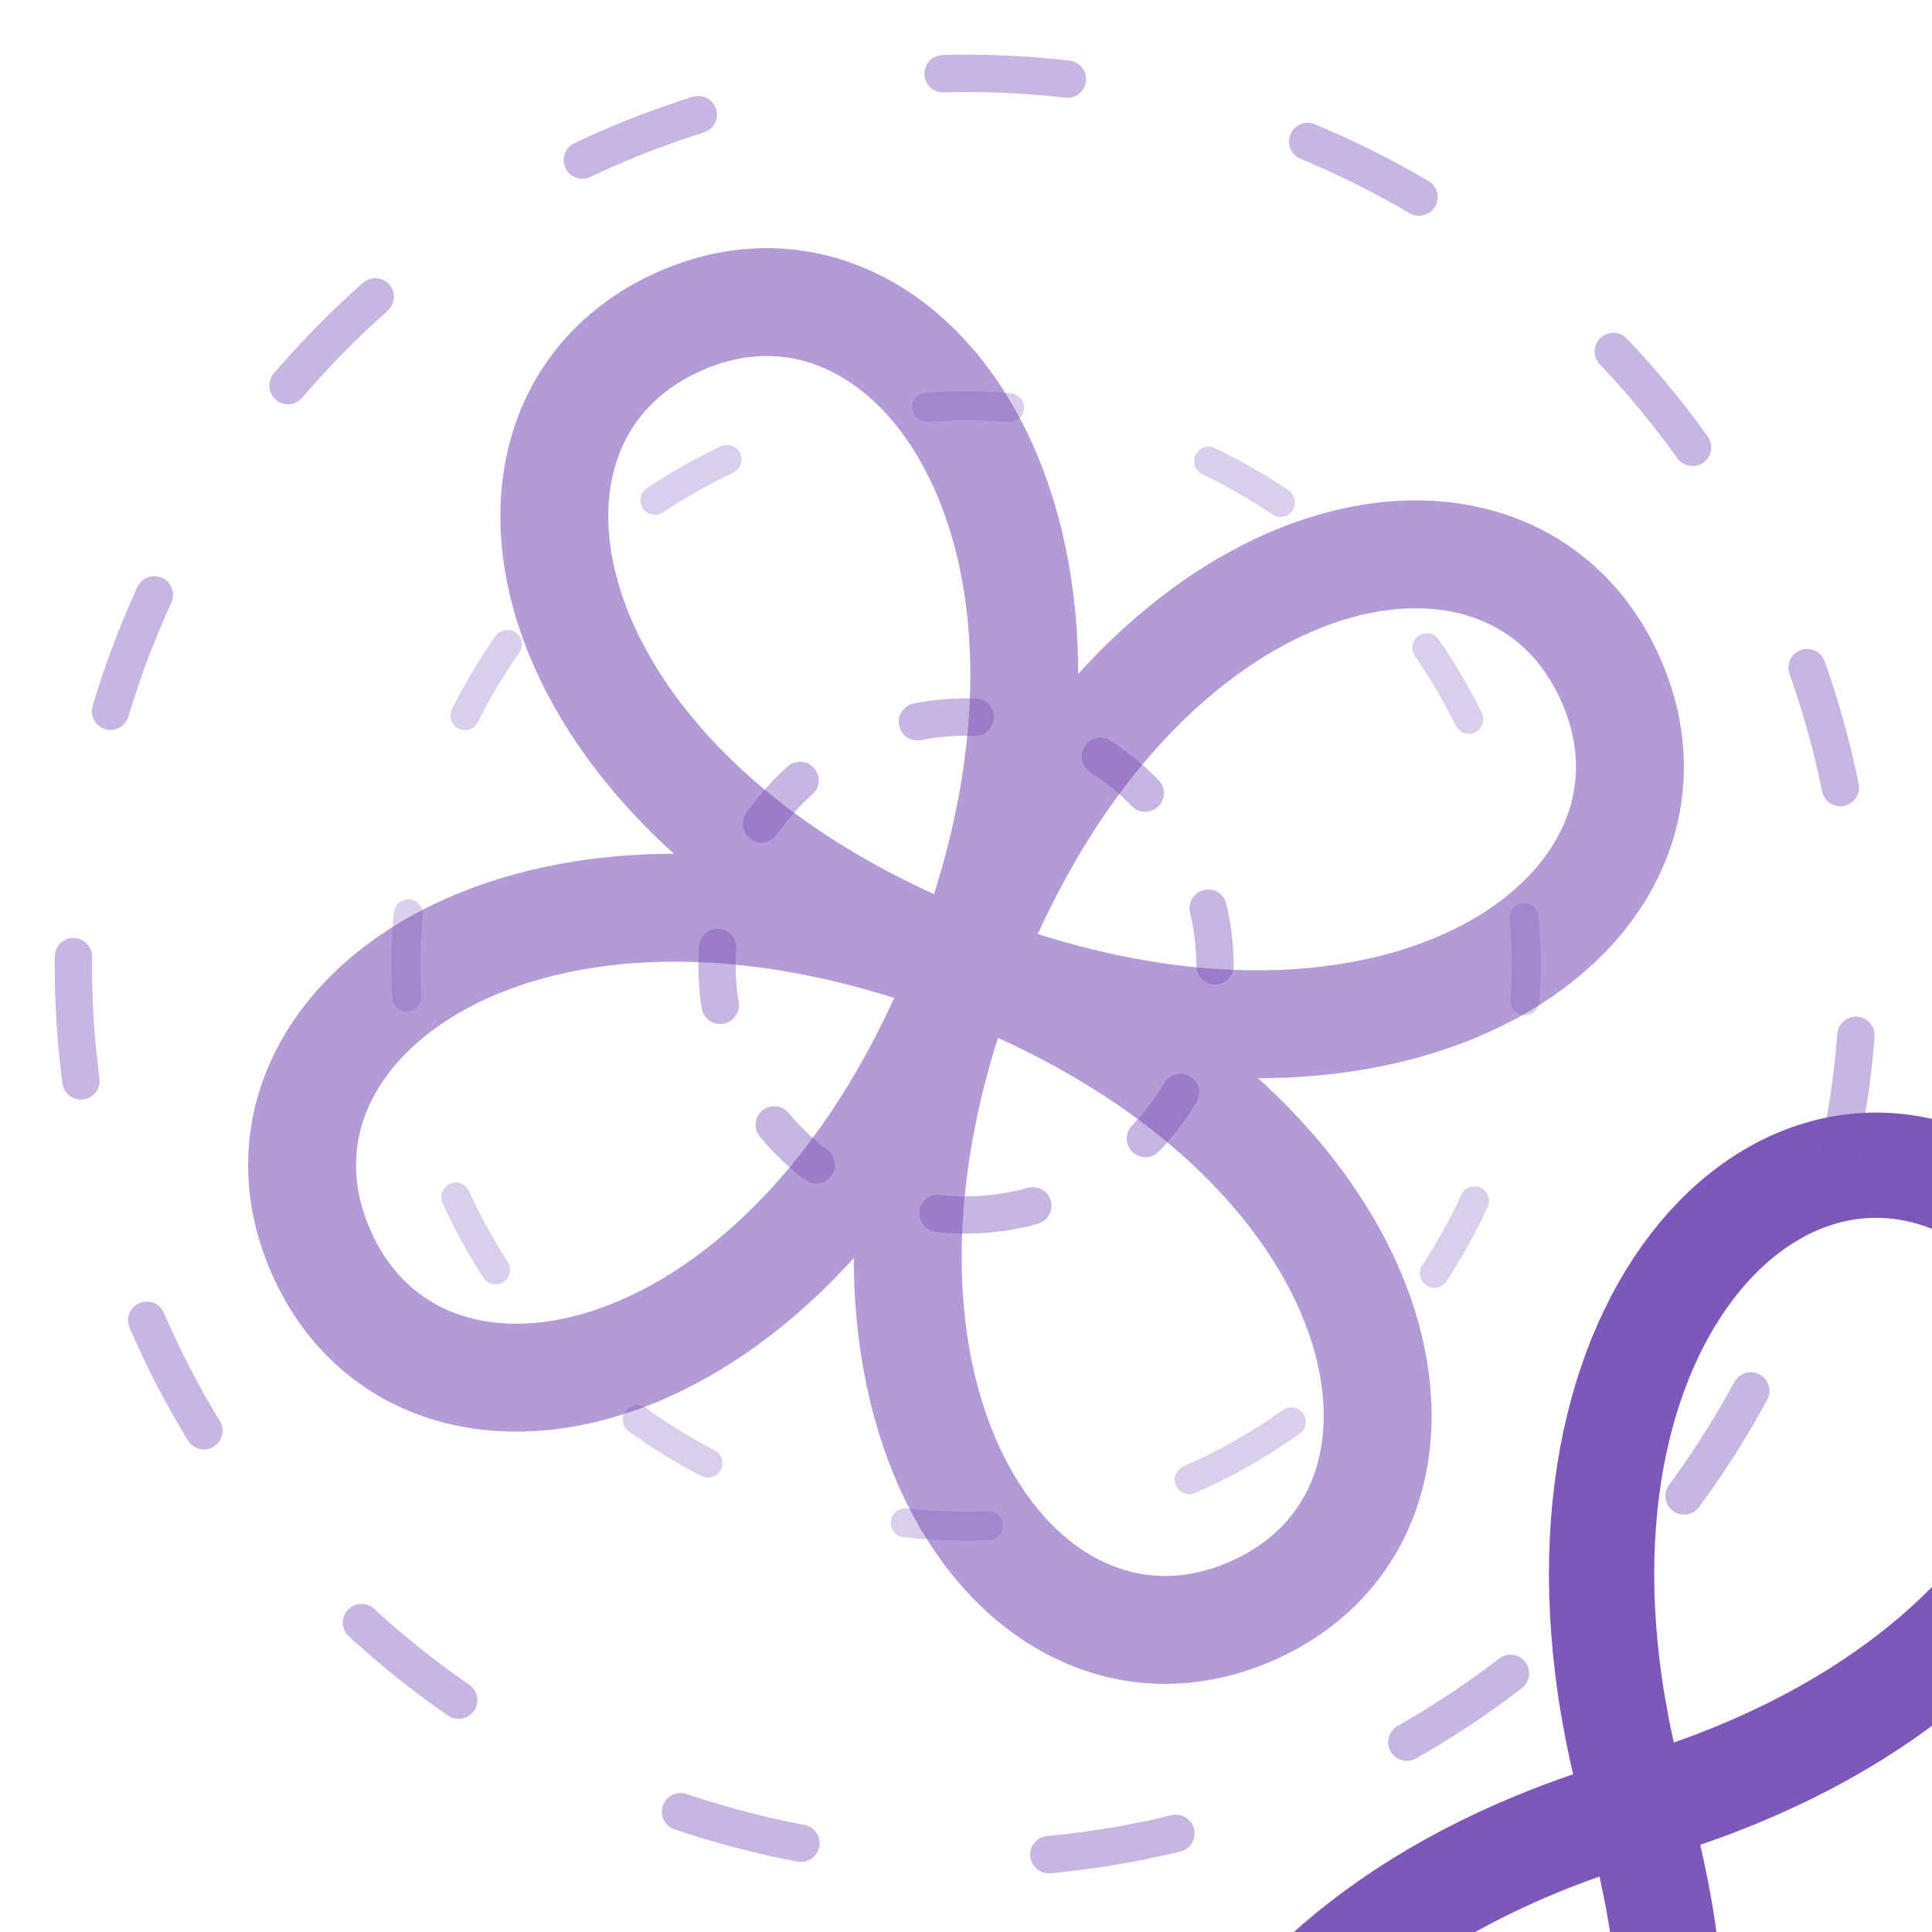
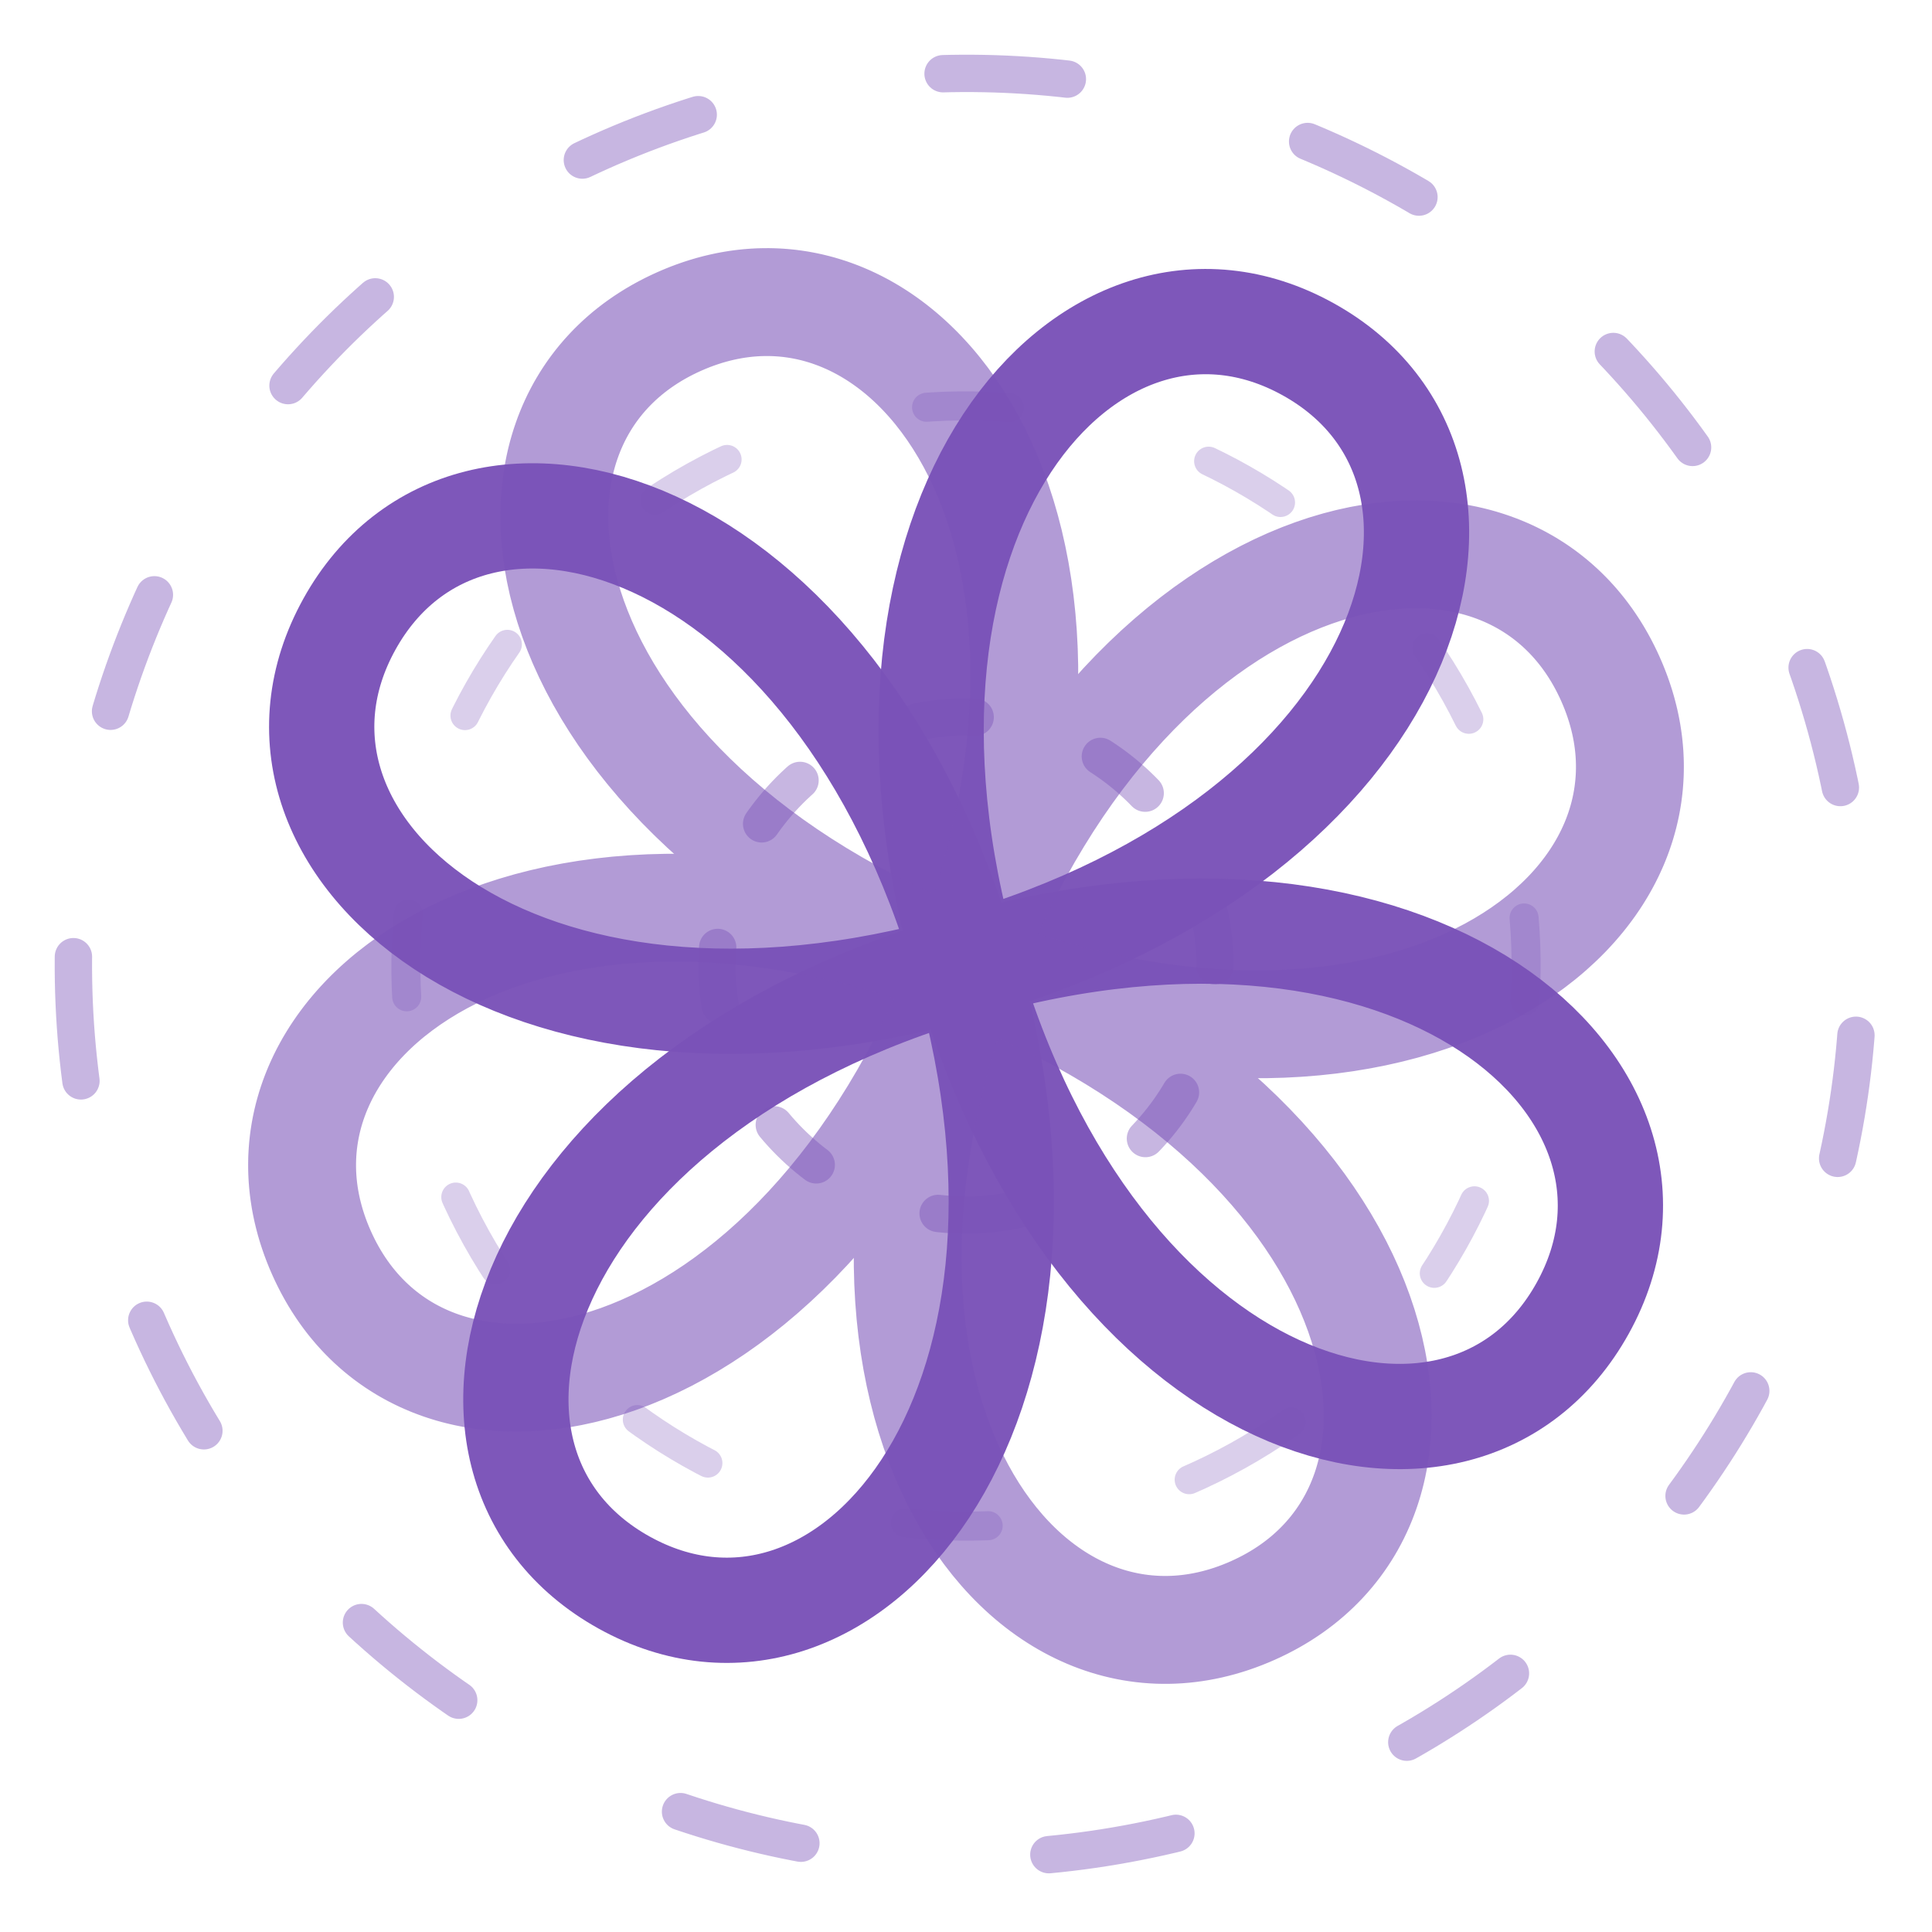
<svg xmlns="http://www.w3.org/2000/svg" viewBox="0 0 48 48" width="240" height="240" role="img" aria-label="bốn cánh nở thành tám — mandala hiện đủ" color="#2E2340">
  <g transform="translate(24 24) matrix(0.419 0.942 -0.942 0.419 0 0) translate(-24 -24)">
    <g fill="none" stroke="#7a52b8">
      <g fill="none" stroke="#7a52b8" transform="translate(24 24) matrix(0.983 0.185 -0.185 0.983 0 0) translate(-24 -24)">
        <circle cx="24" cy="24" r="21.5" fill="none" stroke="#7a52b8" stroke-width="0.9" stroke-opacity="0.42" stroke-linecap="round" stroke-dasharray="3, 6" />
      </g>
      <g fill="none" stroke="#7a52b8" transform="translate(24 24) matrix(0.99 -0.139 0.139 0.99 0 0) translate(-24 -24)">
        <circle cx="24" cy="24" r="13.5" fill="none" stroke="#7a52b8" stroke-width="0.7" stroke-opacity="0.28" stroke-linecap="round" stroke-dasharray="2, 5" />
      </g>
      <g fill="none" stroke="#7a52b8" transform="translate(24 24) matrix(0.956 0.293 -0.293 0.956 0 0) translate(-24 -24)">
        <circle cx="24" cy="24" r="6" fill="none" stroke="#7a52b8" stroke-width="0.9" stroke-opacity="0.42" stroke-linecap="round" stroke-dasharray="1.4, 3.2" />
      </g>
      <g fill="none" stroke="#7a52b8" transform="translate(24 24) matrix(0.99 0.139 -0.139 0.99 0 0) translate(-24 -24)">
-         <path d="M 24 24 C 32 16 41 18 41 24 C 41 30 32 32 24 24 C 16 16 7 18 7 24 C 7 30 16 32 24 24" fill="none" stroke="#7a52b8" stroke-width="2.538" stroke-opacity="0.972" stroke-linecap="round" stroke-linejoin="round" transform="translate(24 24) matrix(0.707 0.707 -0.707 0.707 24 -9.941) translate(-24 -24)" />
-         <path d="M 24 24 C 32 16 41 18 41 24 C 41 30 32 32 24 24 C 16 16 7 18 7 24 C 7 30 16 32 24 24" fill="none" stroke="#7a52b8" stroke-width="2.538" stroke-opacity="0.972" stroke-linecap="round" stroke-linejoin="round" transform="translate(24 24) matrix(-0.707 0.707 -0.707 -0.707 57.941 24) translate(-24 -24)" />
+         <path d="M 24 24 C 32 16 41 18 41 24 C 41 30 32 32 24 24 C 16 16 7 18 7 24 C 7 30 16 32 24 24" fill="none" stroke="#7a52b8" stroke-width="2.538" stroke-opacity="0.972" stroke-linecap="round" stroke-linejoin="round" transform="matrix(0.707 0.707 -0.707 0.707 24 -9.941)" />
+         <path d="M 24 24 C 32 16 41 18 41 24 C 41 30 32 32 24 24 C 16 16 7 18 7 24 C 7 30 16 32 24 24" fill="none" stroke="#7a52b8" stroke-width="2.538" stroke-opacity="0.972" stroke-linecap="round" stroke-linejoin="round" transform="matrix(-0.707 0.707 -0.707 -0.707 57.941 24)" />
      </g>
    </g>
    <g opacity="0.575">
      <path d="M 24 24 C 32 16 41 18 41 24 C 41 30 32 32 24 24 C 16 16 7 18 7 24 C 7 30 16 32 24 24" fill="none" stroke="#7a52b8" stroke-width="2.6" stroke-linecap="round" stroke-linejoin="round" stroke-dasharray="130" />
      <path d="M 24 24 C 16 32 18 41 24 41 C 30 41 32 32 24 24 C 32 16 30 7 24 7 C 18 7 16 16 24 24" fill="none" stroke="#7a52b8" stroke-width="2.6" stroke-linecap="round" stroke-linejoin="round" stroke-dasharray="130" transform="translate(24 24) matrix(-1 0 0 -1 0 0) translate(-24 -24)" />
    </g>
  </g>
</svg>
